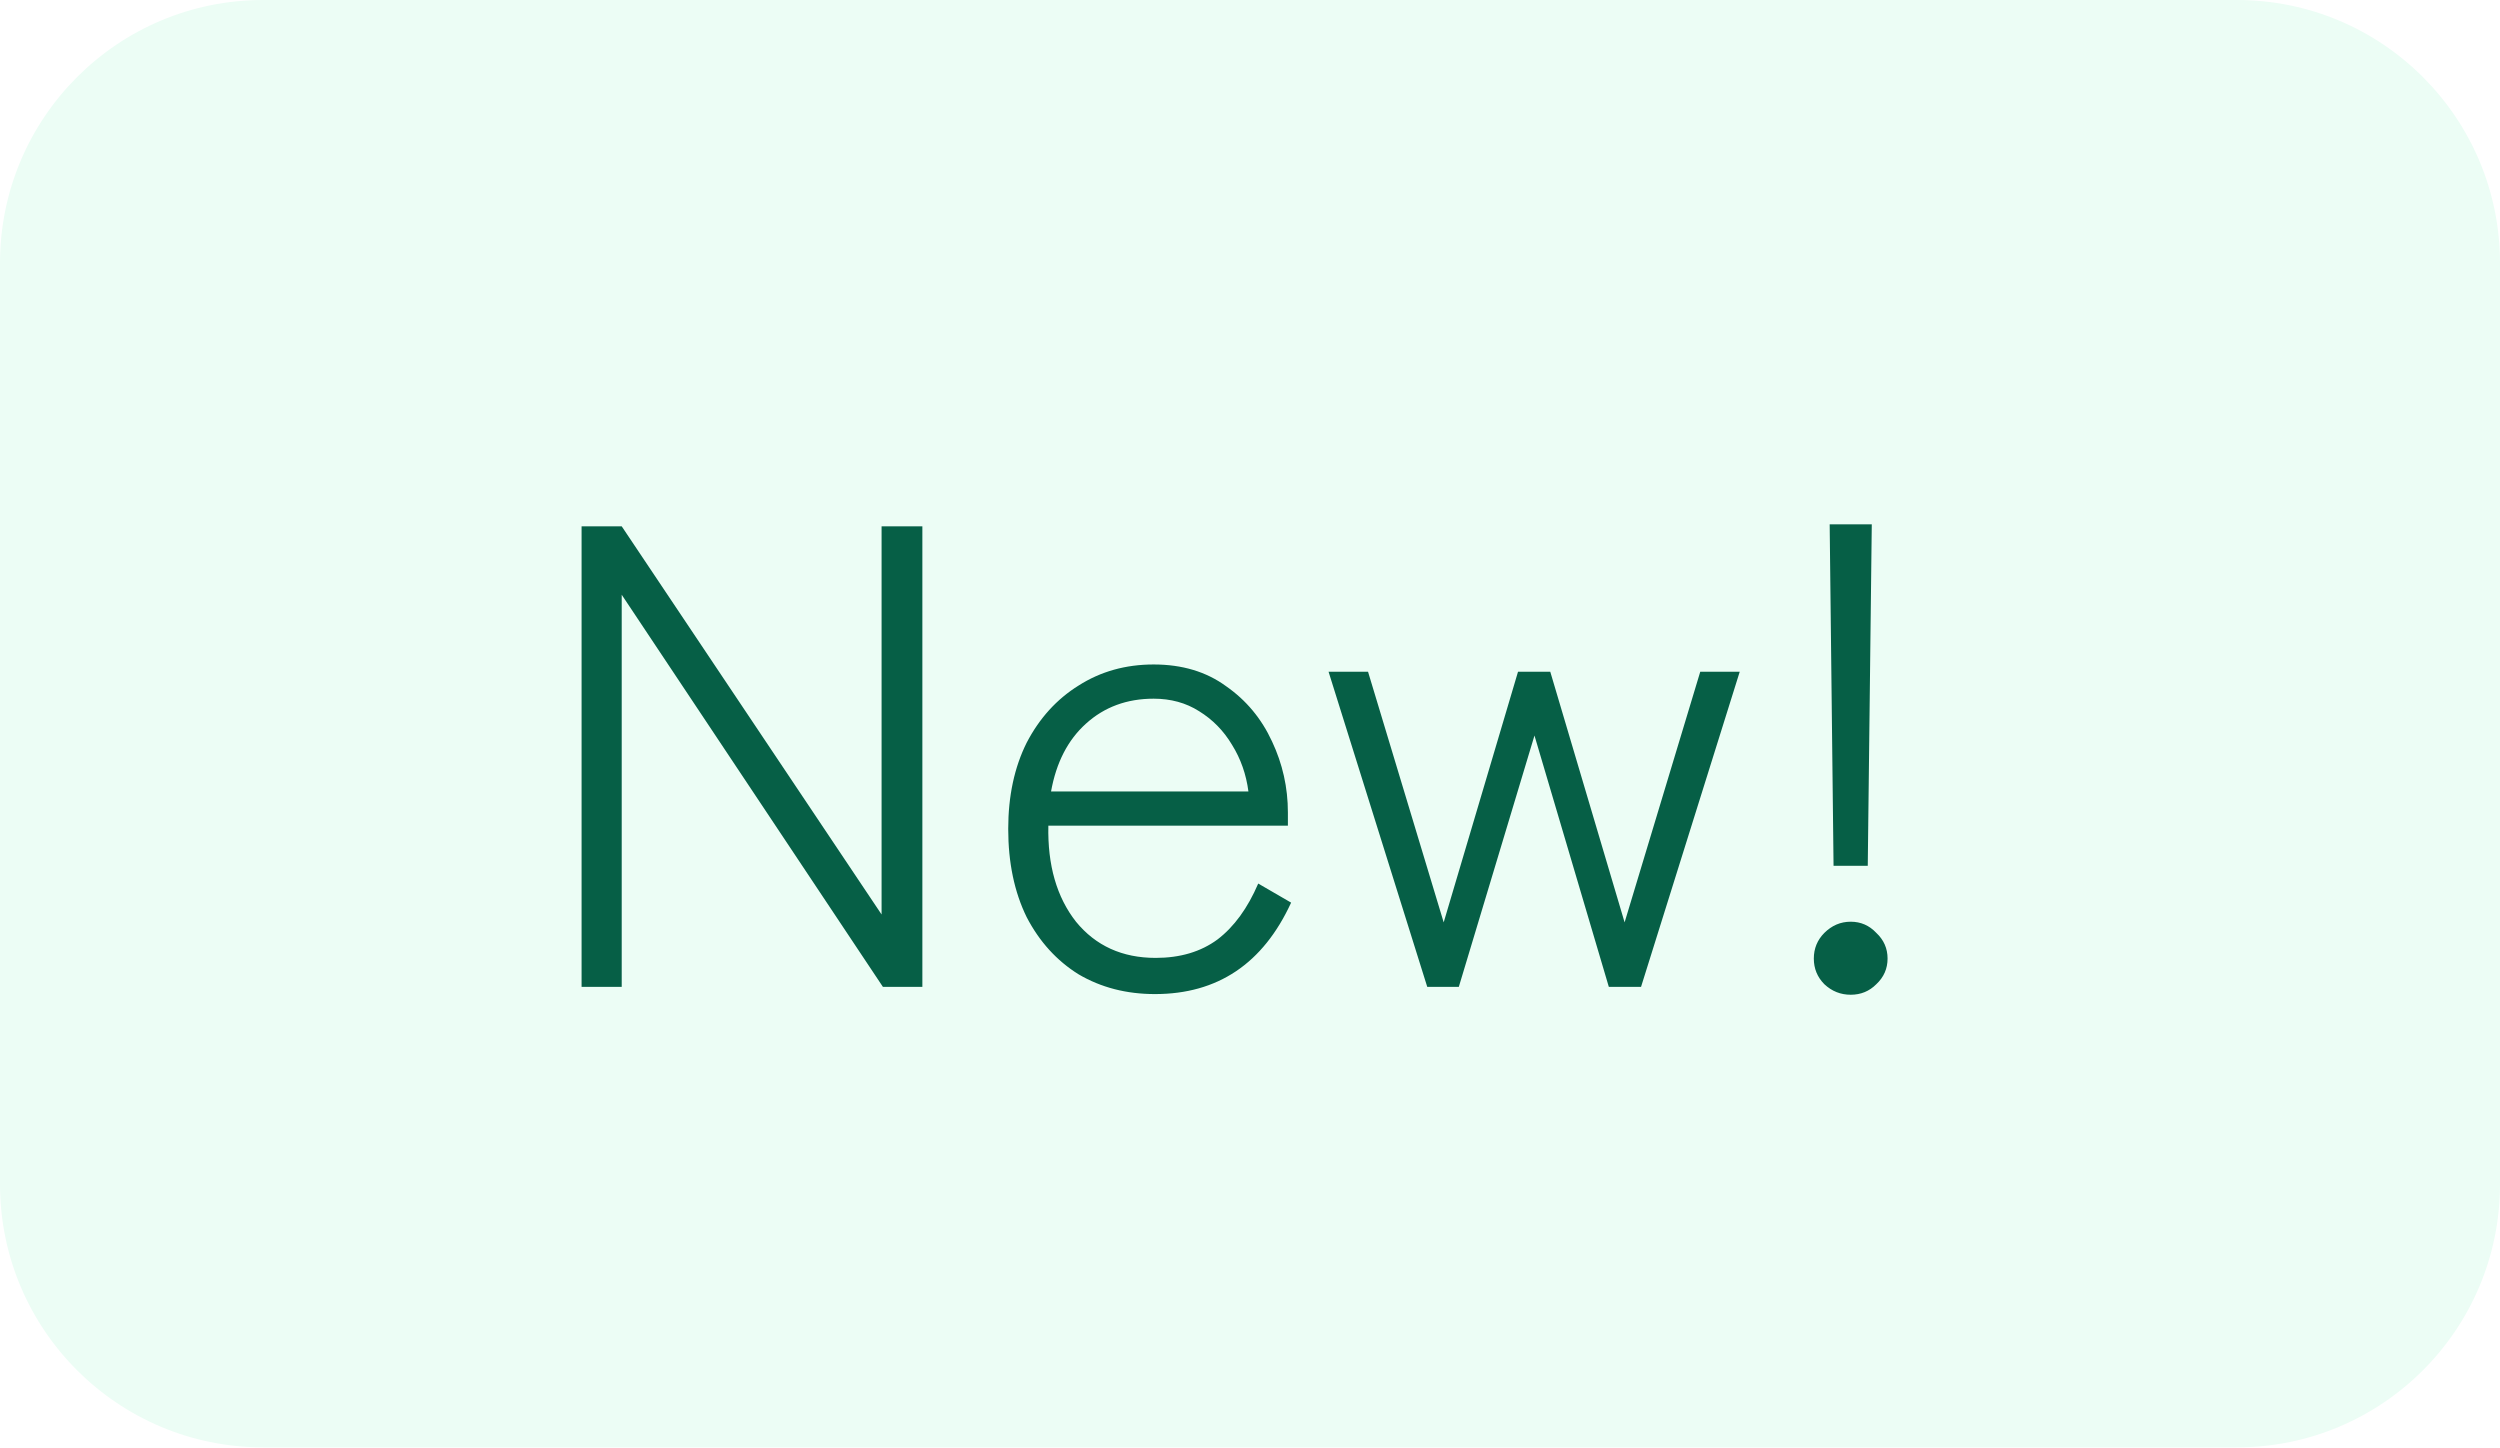
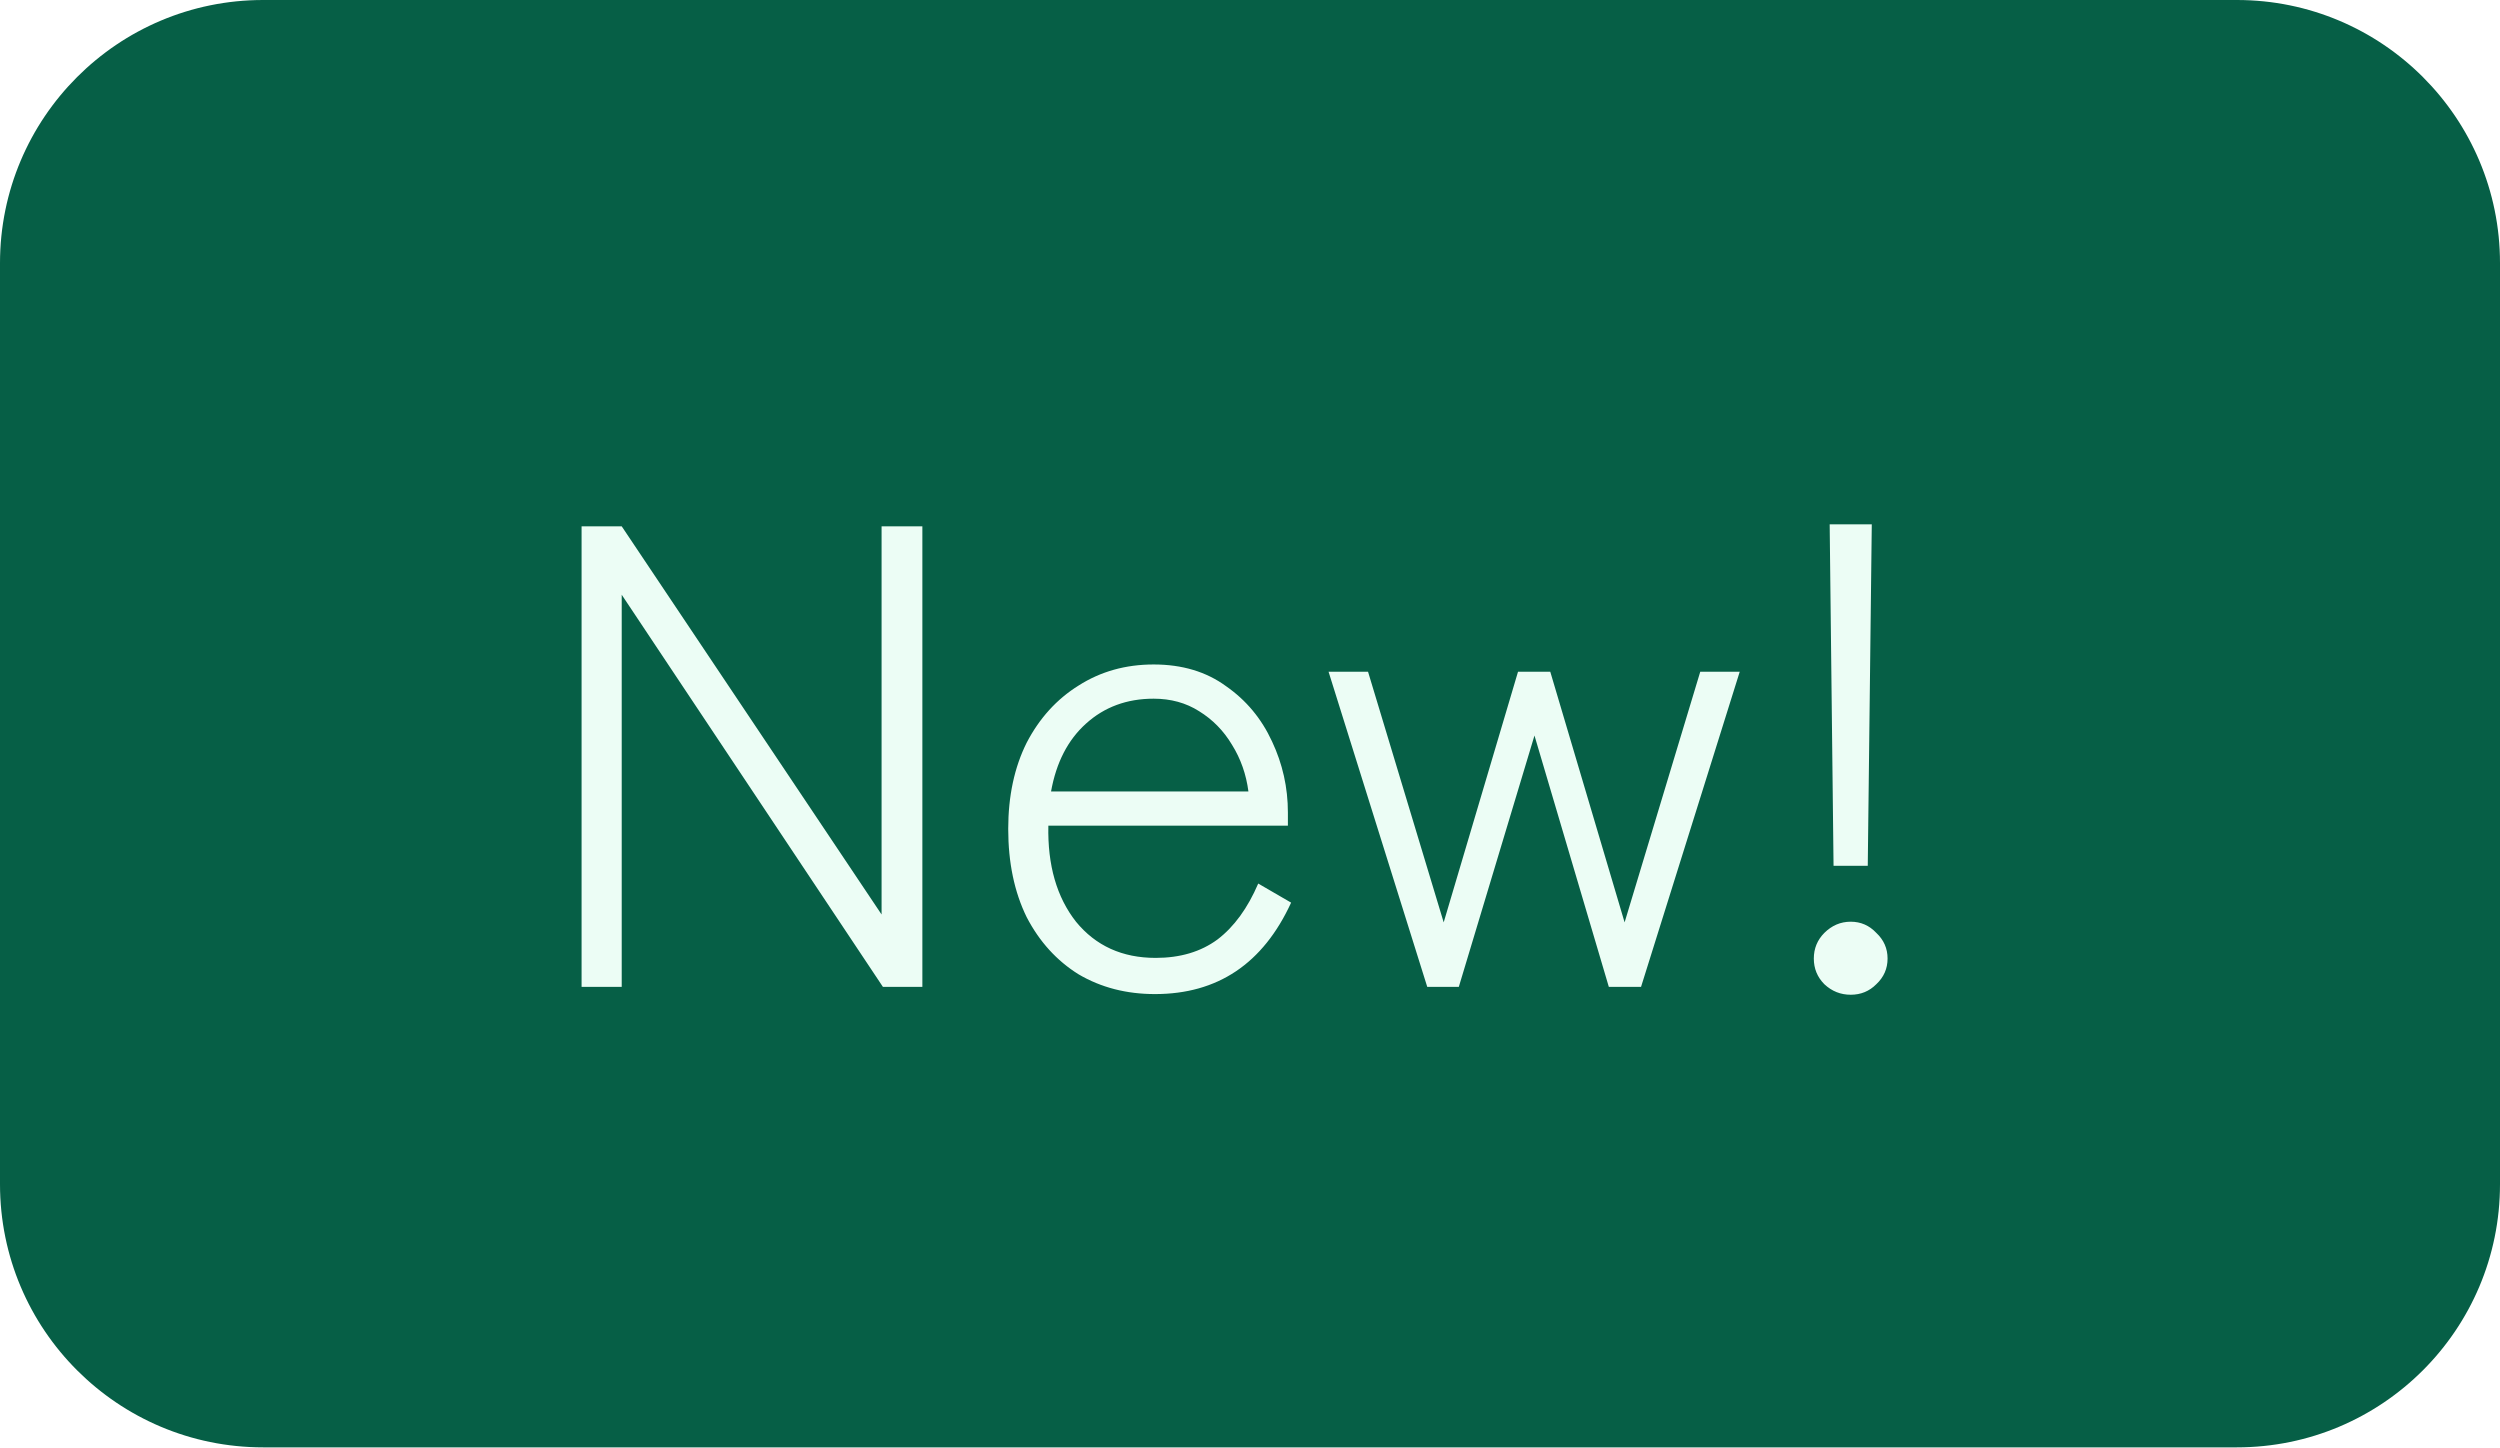
<svg xmlns="http://www.w3.org/2000/svg" width="38" height="22" viewBox="0 0 38 22" fill="none">
-   <rect width="38" height="22" rx="4" fill="#ECFDF5" />
-   <path d="M8.84 15V8H9.45L13.4 13.9V8H14.02V15H13.42L9.45 9.04V15H8.84ZM17.555 15.11C17.122 15.11 16.735 15.01 16.395 14.81C16.062 14.603 15.799 14.313 15.605 13.94C15.419 13.56 15.325 13.113 15.325 12.6C15.325 12.1 15.419 11.663 15.605 11.29C15.799 10.917 16.062 10.627 16.395 10.42C16.729 10.207 17.109 10.1 17.535 10.1C17.969 10.1 18.335 10.21 18.636 10.43C18.942 10.643 19.175 10.923 19.335 11.27C19.495 11.61 19.576 11.97 19.576 12.35V12.55H15.935C15.922 13.15 16.062 13.637 16.355 14.01C16.655 14.377 17.059 14.56 17.566 14.56C17.939 14.56 18.252 14.467 18.506 14.28C18.759 14.087 18.965 13.803 19.125 13.43L19.625 13.72C19.199 14.647 18.509 15.11 17.555 15.11ZM15.976 12.03H18.976C18.942 11.77 18.859 11.533 18.726 11.32C18.599 11.107 18.432 10.937 18.226 10.81C18.026 10.683 17.796 10.62 17.535 10.62C17.129 10.62 16.785 10.747 16.506 11C16.232 11.247 16.055 11.59 15.976 12.03ZM21.694 15L20.194 10.21H20.794L21.944 14.02L23.074 10.21H23.564L24.694 14.02L25.844 10.21H26.444L24.944 15H24.454L23.324 11.18L22.174 15H21.694ZM27.87 13.16L27.811 7.97H28.451L28.39 13.16H27.87ZM28.131 15.12C27.977 15.12 27.844 15.067 27.73 14.96C27.624 14.853 27.57 14.723 27.57 14.57C27.57 14.417 27.624 14.287 27.73 14.18C27.844 14.067 27.977 14.01 28.131 14.01C28.284 14.01 28.414 14.067 28.52 14.18C28.634 14.287 28.691 14.417 28.691 14.57C28.691 14.723 28.634 14.853 28.52 14.96C28.414 15.067 28.284 15.12 28.131 15.12Z" fill="#065F46" />
+   <rect width="38" height="22" rx="4" fill="#065F46" />
+   <path d="M8.84 15V8H9.45L13.4 13.9V8H14.02V15H13.42L9.45 9.04V15H8.84ZM17.555 15.11C17.122 15.11 16.735 15.01 16.395 14.81C16.062 14.603 15.799 14.313 15.605 13.94C15.419 13.56 15.325 13.113 15.325 12.6C15.325 12.1 15.419 11.663 15.605 11.29C15.799 10.917 16.062 10.627 16.395 10.42C16.729 10.207 17.109 10.1 17.535 10.1C17.969 10.1 18.335 10.21 18.636 10.43C18.942 10.643 19.175 10.923 19.335 11.27C19.495 11.61 19.576 11.97 19.576 12.35V12.55H15.935C15.922 13.15 16.062 13.637 16.355 14.01C16.655 14.377 17.059 14.56 17.566 14.56C17.939 14.56 18.252 14.467 18.506 14.28C18.759 14.087 18.965 13.803 19.125 13.43L19.625 13.72C19.199 14.647 18.509 15.11 17.555 15.11ZM15.976 12.03H18.976C18.942 11.77 18.859 11.533 18.726 11.32C18.599 11.107 18.432 10.937 18.226 10.81C18.026 10.683 17.796 10.62 17.535 10.62C17.129 10.62 16.785 10.747 16.506 11C16.232 11.247 16.055 11.59 15.976 12.03ZM21.694 15L20.194 10.21H20.794L21.944 14.02L23.074 10.21H23.564L24.694 14.02L25.844 10.21H26.444L24.944 15H24.454L23.324 11.18L22.174 15H21.694ZM27.87 13.16L27.811 7.97H28.451L28.39 13.16H27.87ZM28.131 15.12C27.977 15.12 27.844 15.067 27.73 14.96C27.624 14.853 27.57 14.723 27.57 14.57C27.57 14.417 27.624 14.287 27.73 14.18C27.844 14.067 27.977 14.01 28.131 14.01C28.284 14.01 28.414 14.067 28.52 14.18C28.634 14.287 28.691 14.417 28.691 14.57C28.691 14.723 28.634 14.853 28.52 14.96C28.414 15.067 28.284 15.12 28.131 15.12Z" fill="#ECFDF5" />
</svg>
